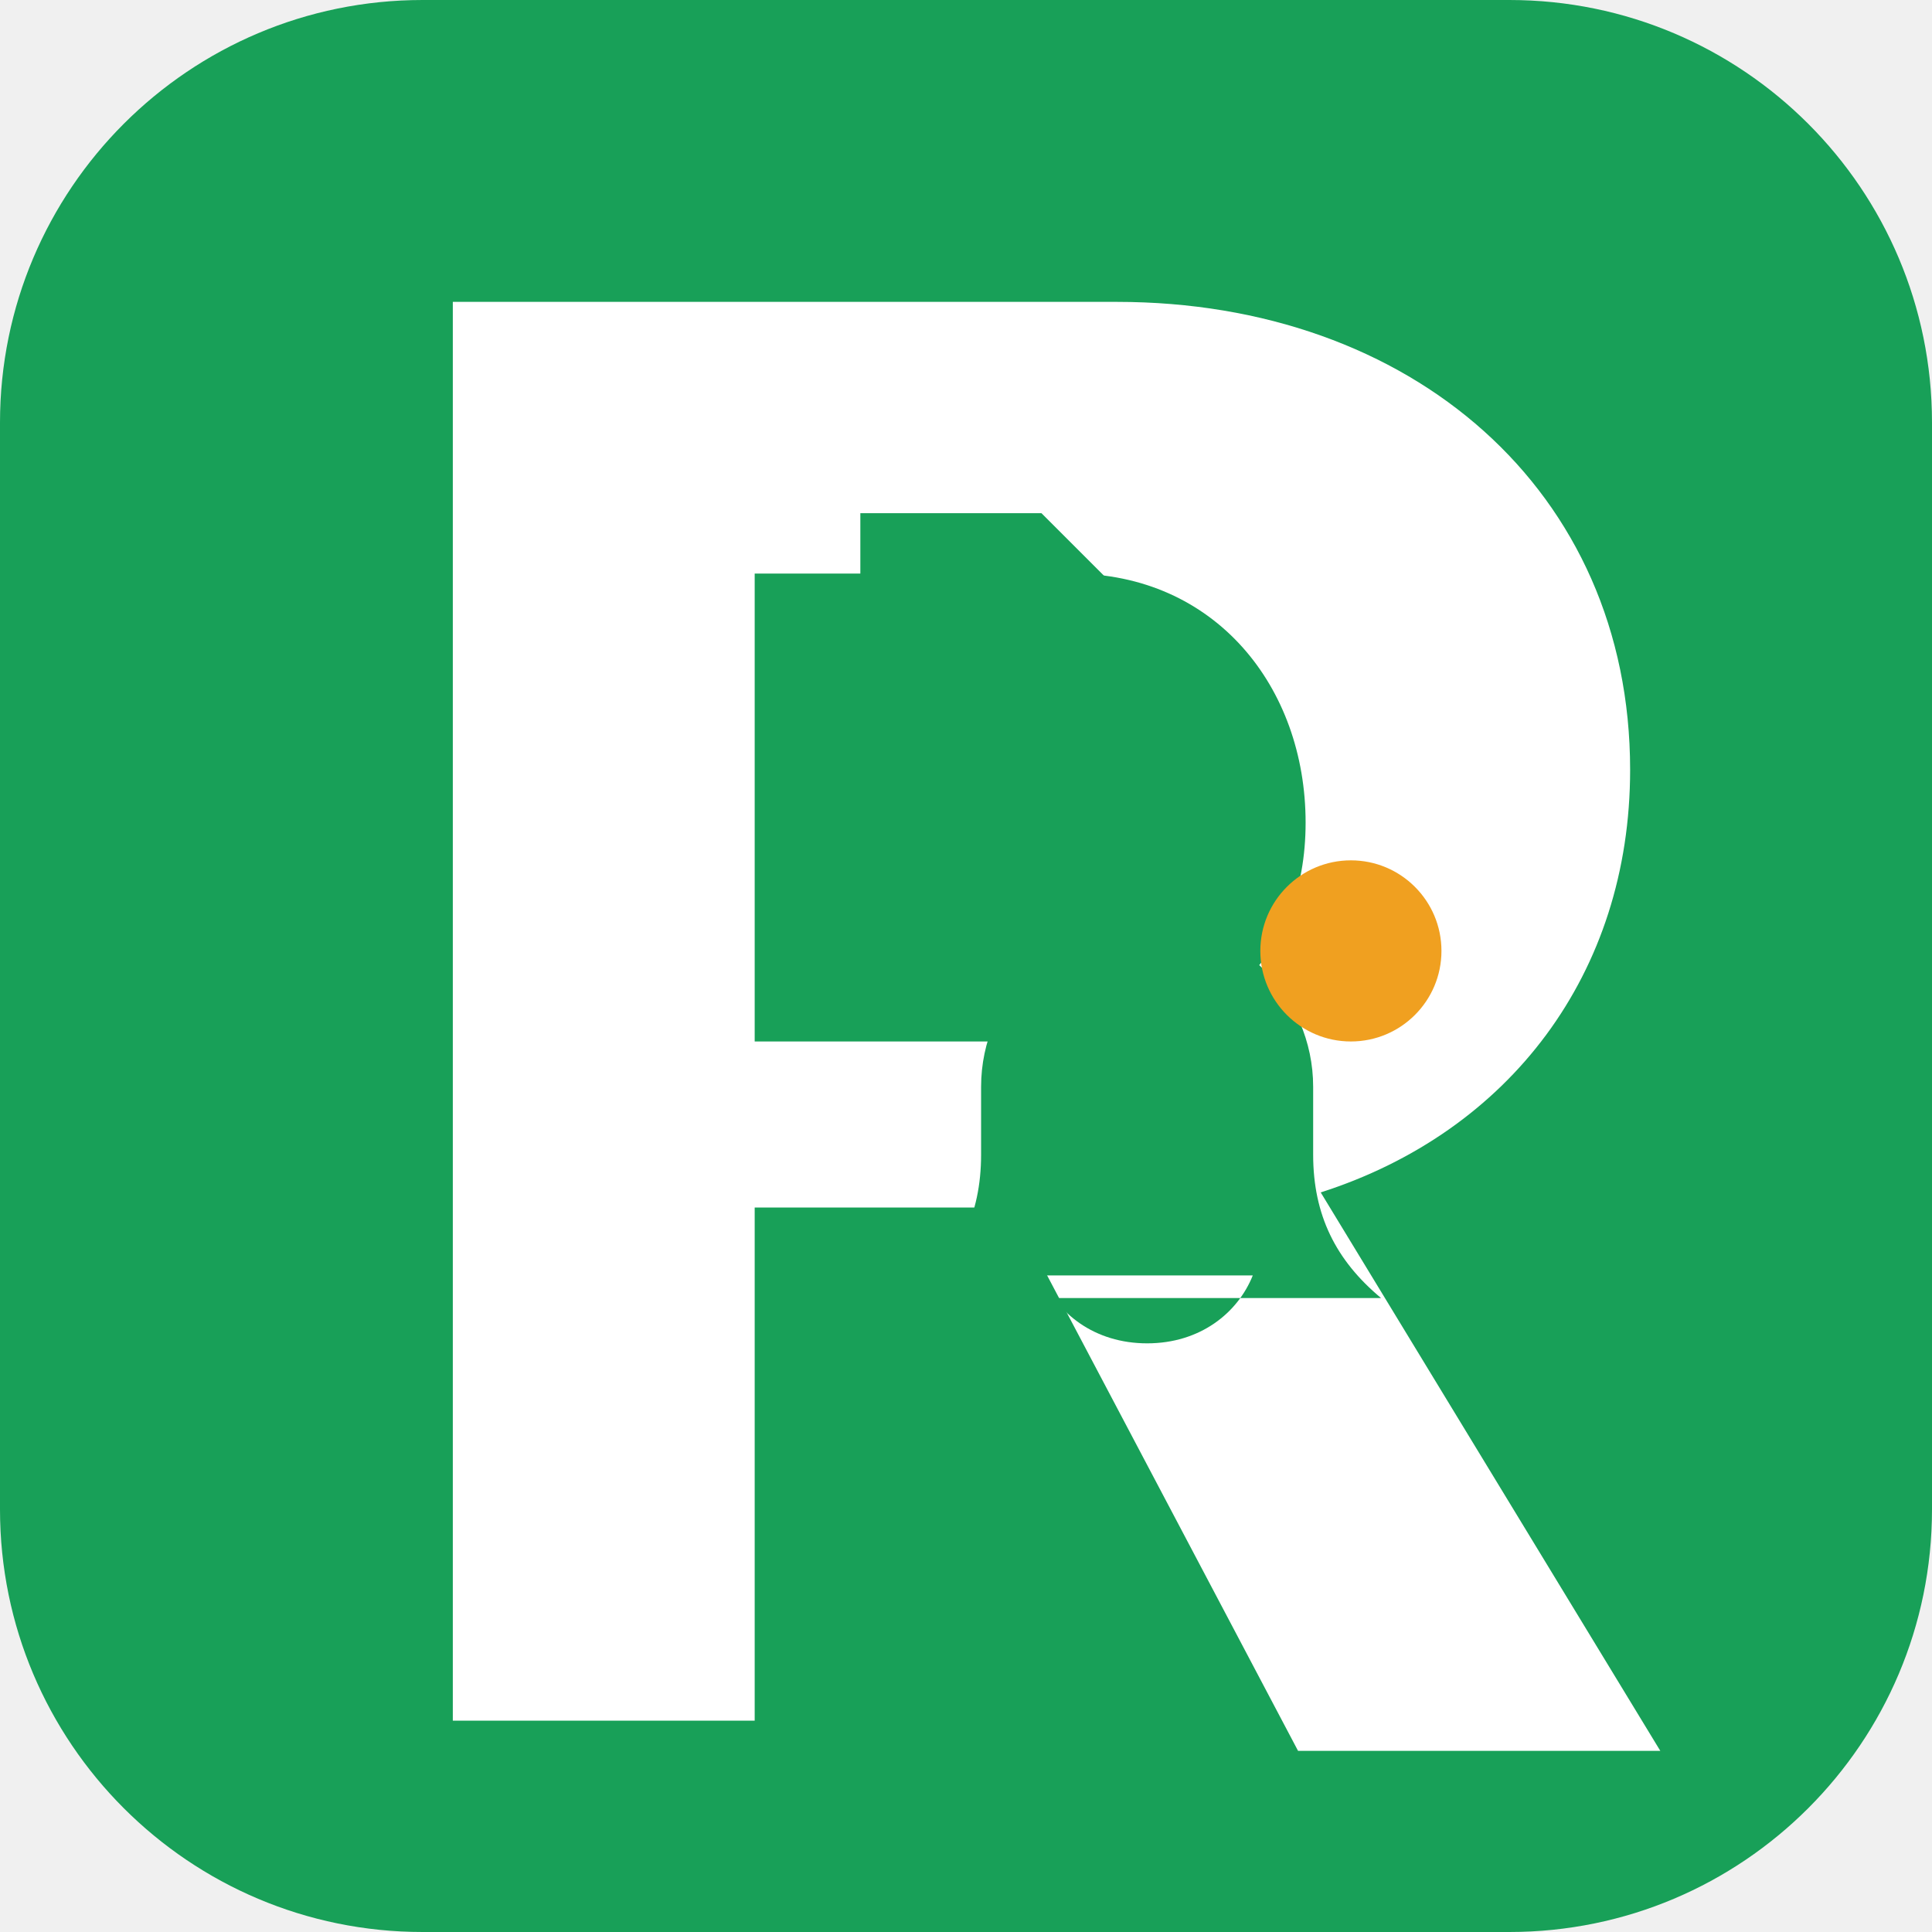
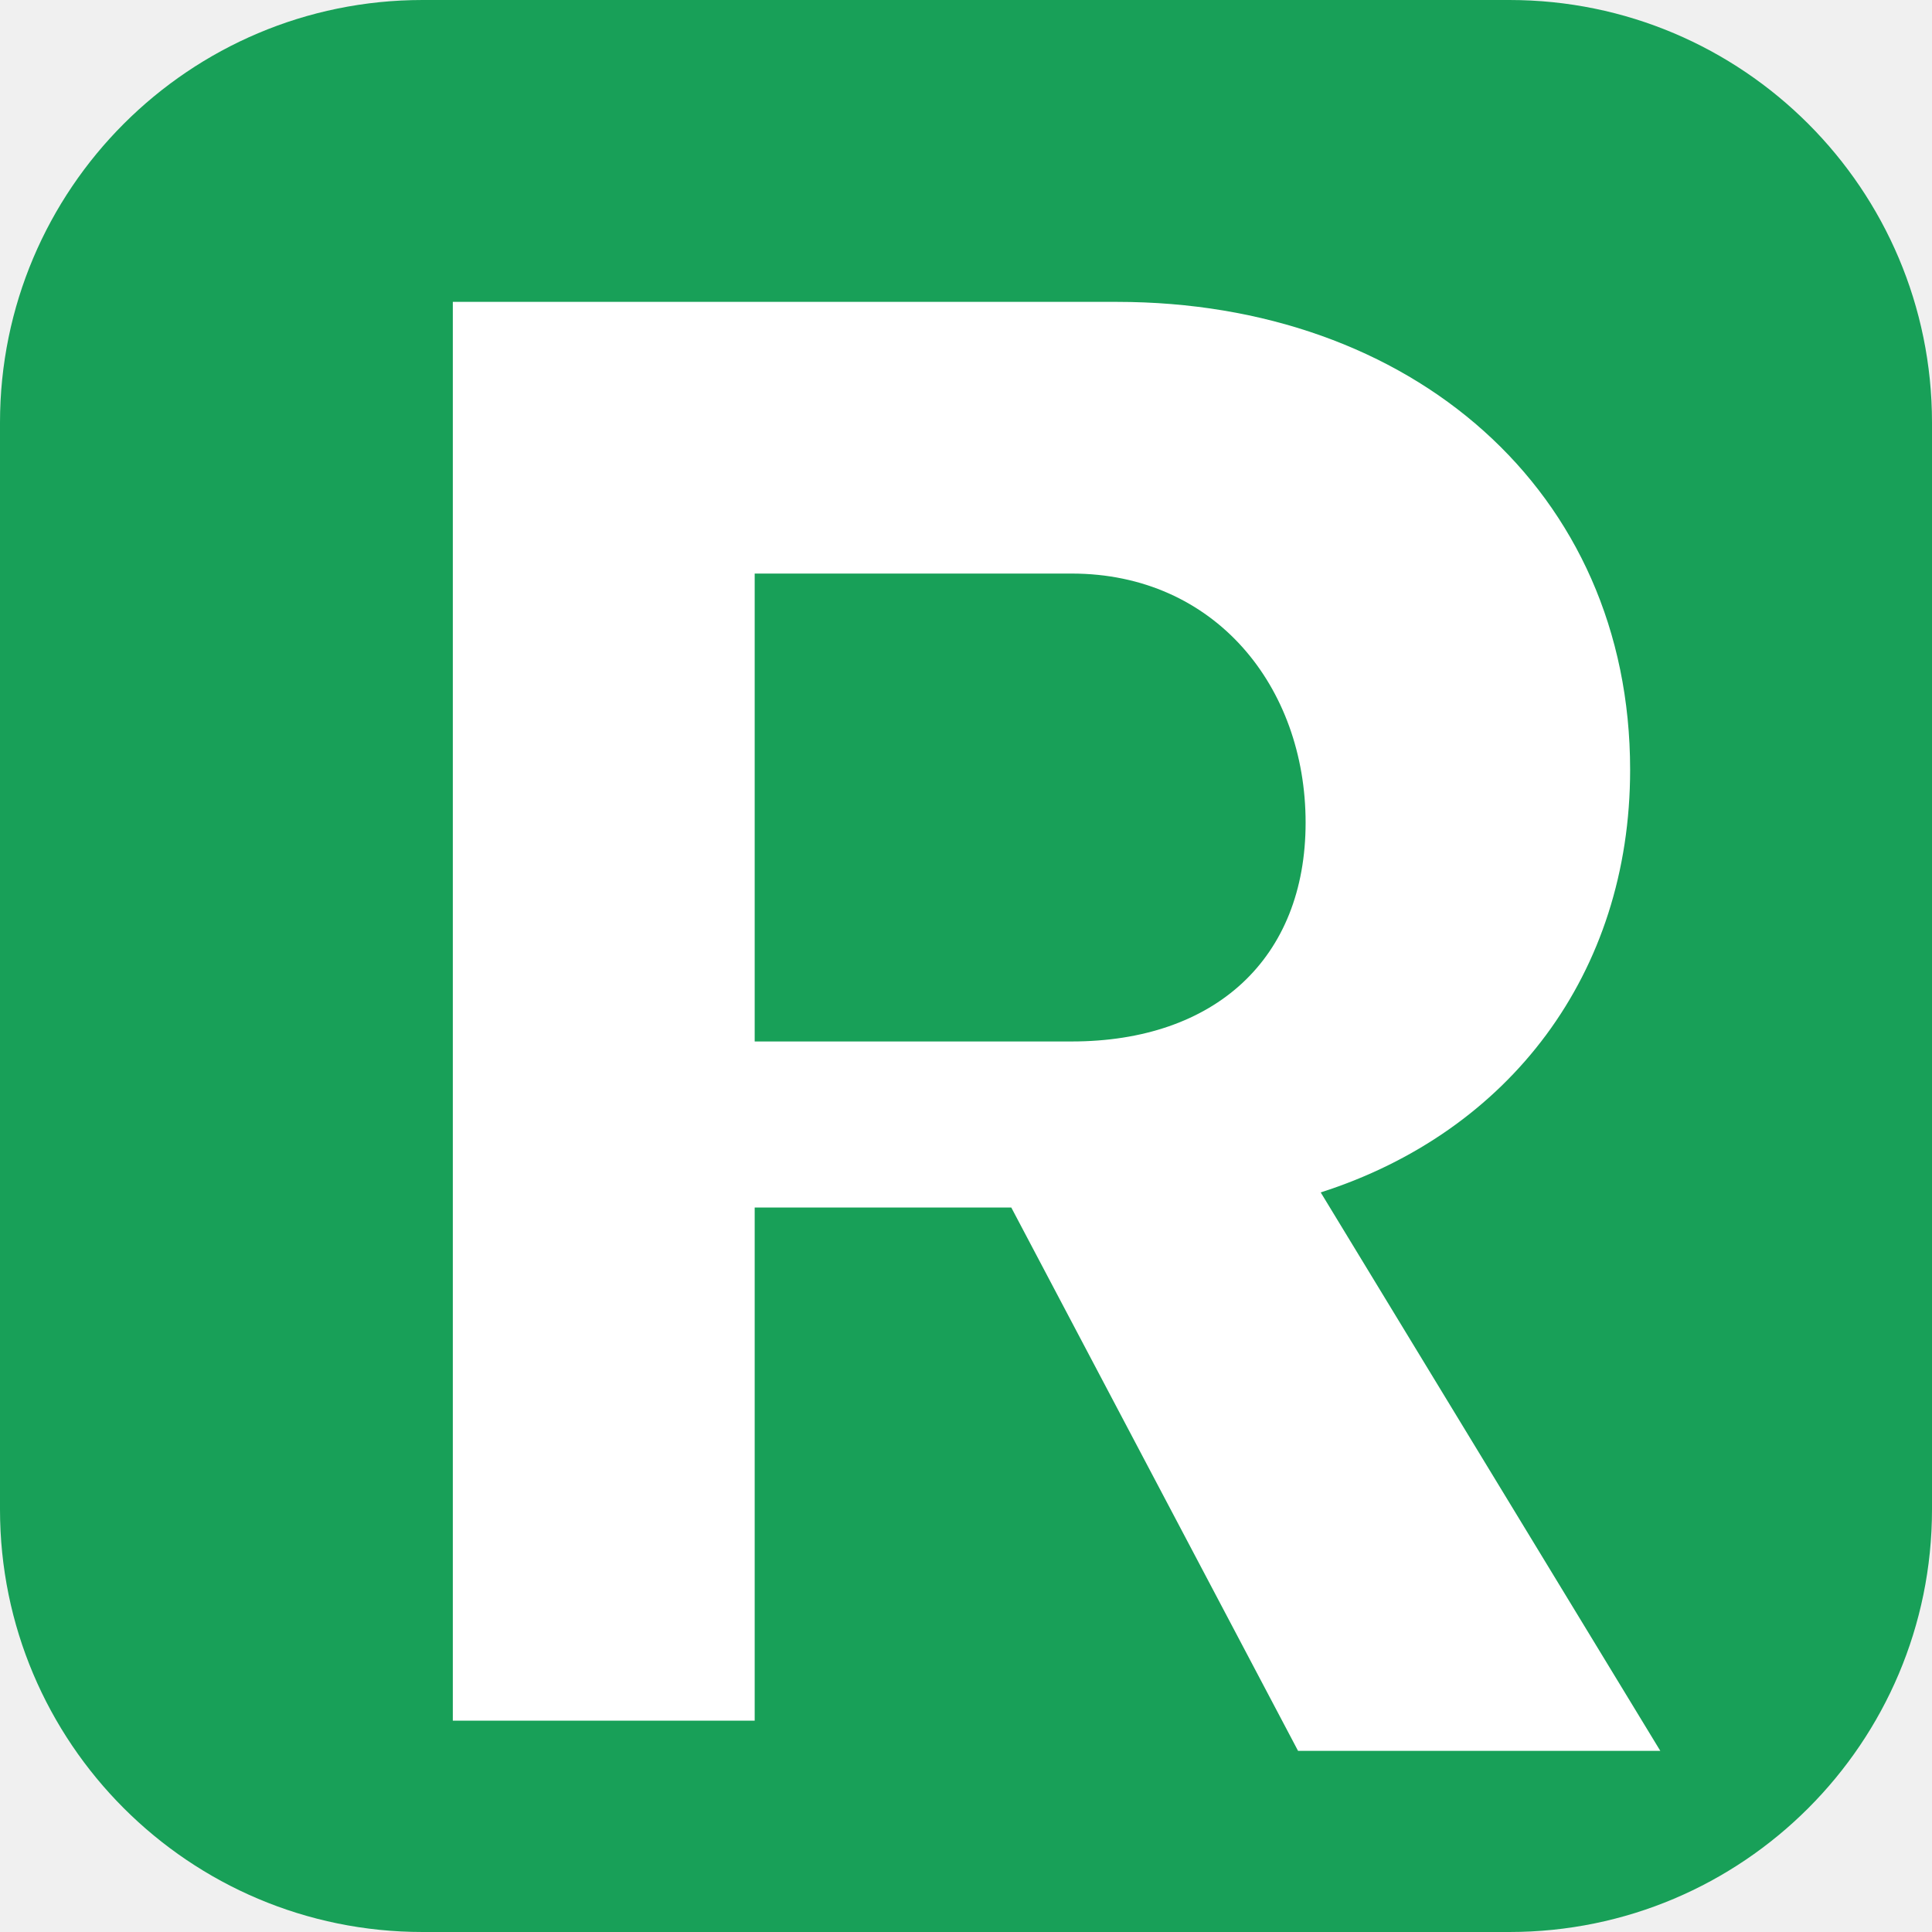
<svg xmlns="http://www.w3.org/2000/svg" width="512" height="512" viewBox="0 0 512 512" role="img" aria-label="RemindOCR">
  <rect width="512" height="512" rx="112" fill="#18a058" />
  <g transform="translate(56 48)">
-     <path fill="#0c7a43" d="M72 40h168c74 0 128 48 128 118 0 52-30 92-78 108l86 142h-92l-78-132H152v132H72V40zm80 68v118h80c36 0 58-20 58-54s-22-64-58-64H152z" opacity="0" />
    <path fill="#ffffff" d="M64 32h176c78 0 136 50 136 124 0 54-32 96-82 112l90 148h-96L212 272H144v136H64V32zm80 72v124h84c38 0 62-22 62-58s-24-66-62-66H144z" />
-     <path fill="#18a058" d="M152 88h68l44 44H196c-14 0-24-12-24-26V88z" />
-     <path fill="#18a058" d="M248 196c-24 0-44 20-44 44v18c0 16-6 28-18 38h124c-12-10-18-22-18-38v-18c0-24-20-44-44-44zm0 112c-14 0-24-8-28-18h56c-4 10-14 18-28 18z" />
-     <circle cx="302" cy="204" r="24" fill="#f0a020" />
  </g>
</svg>
